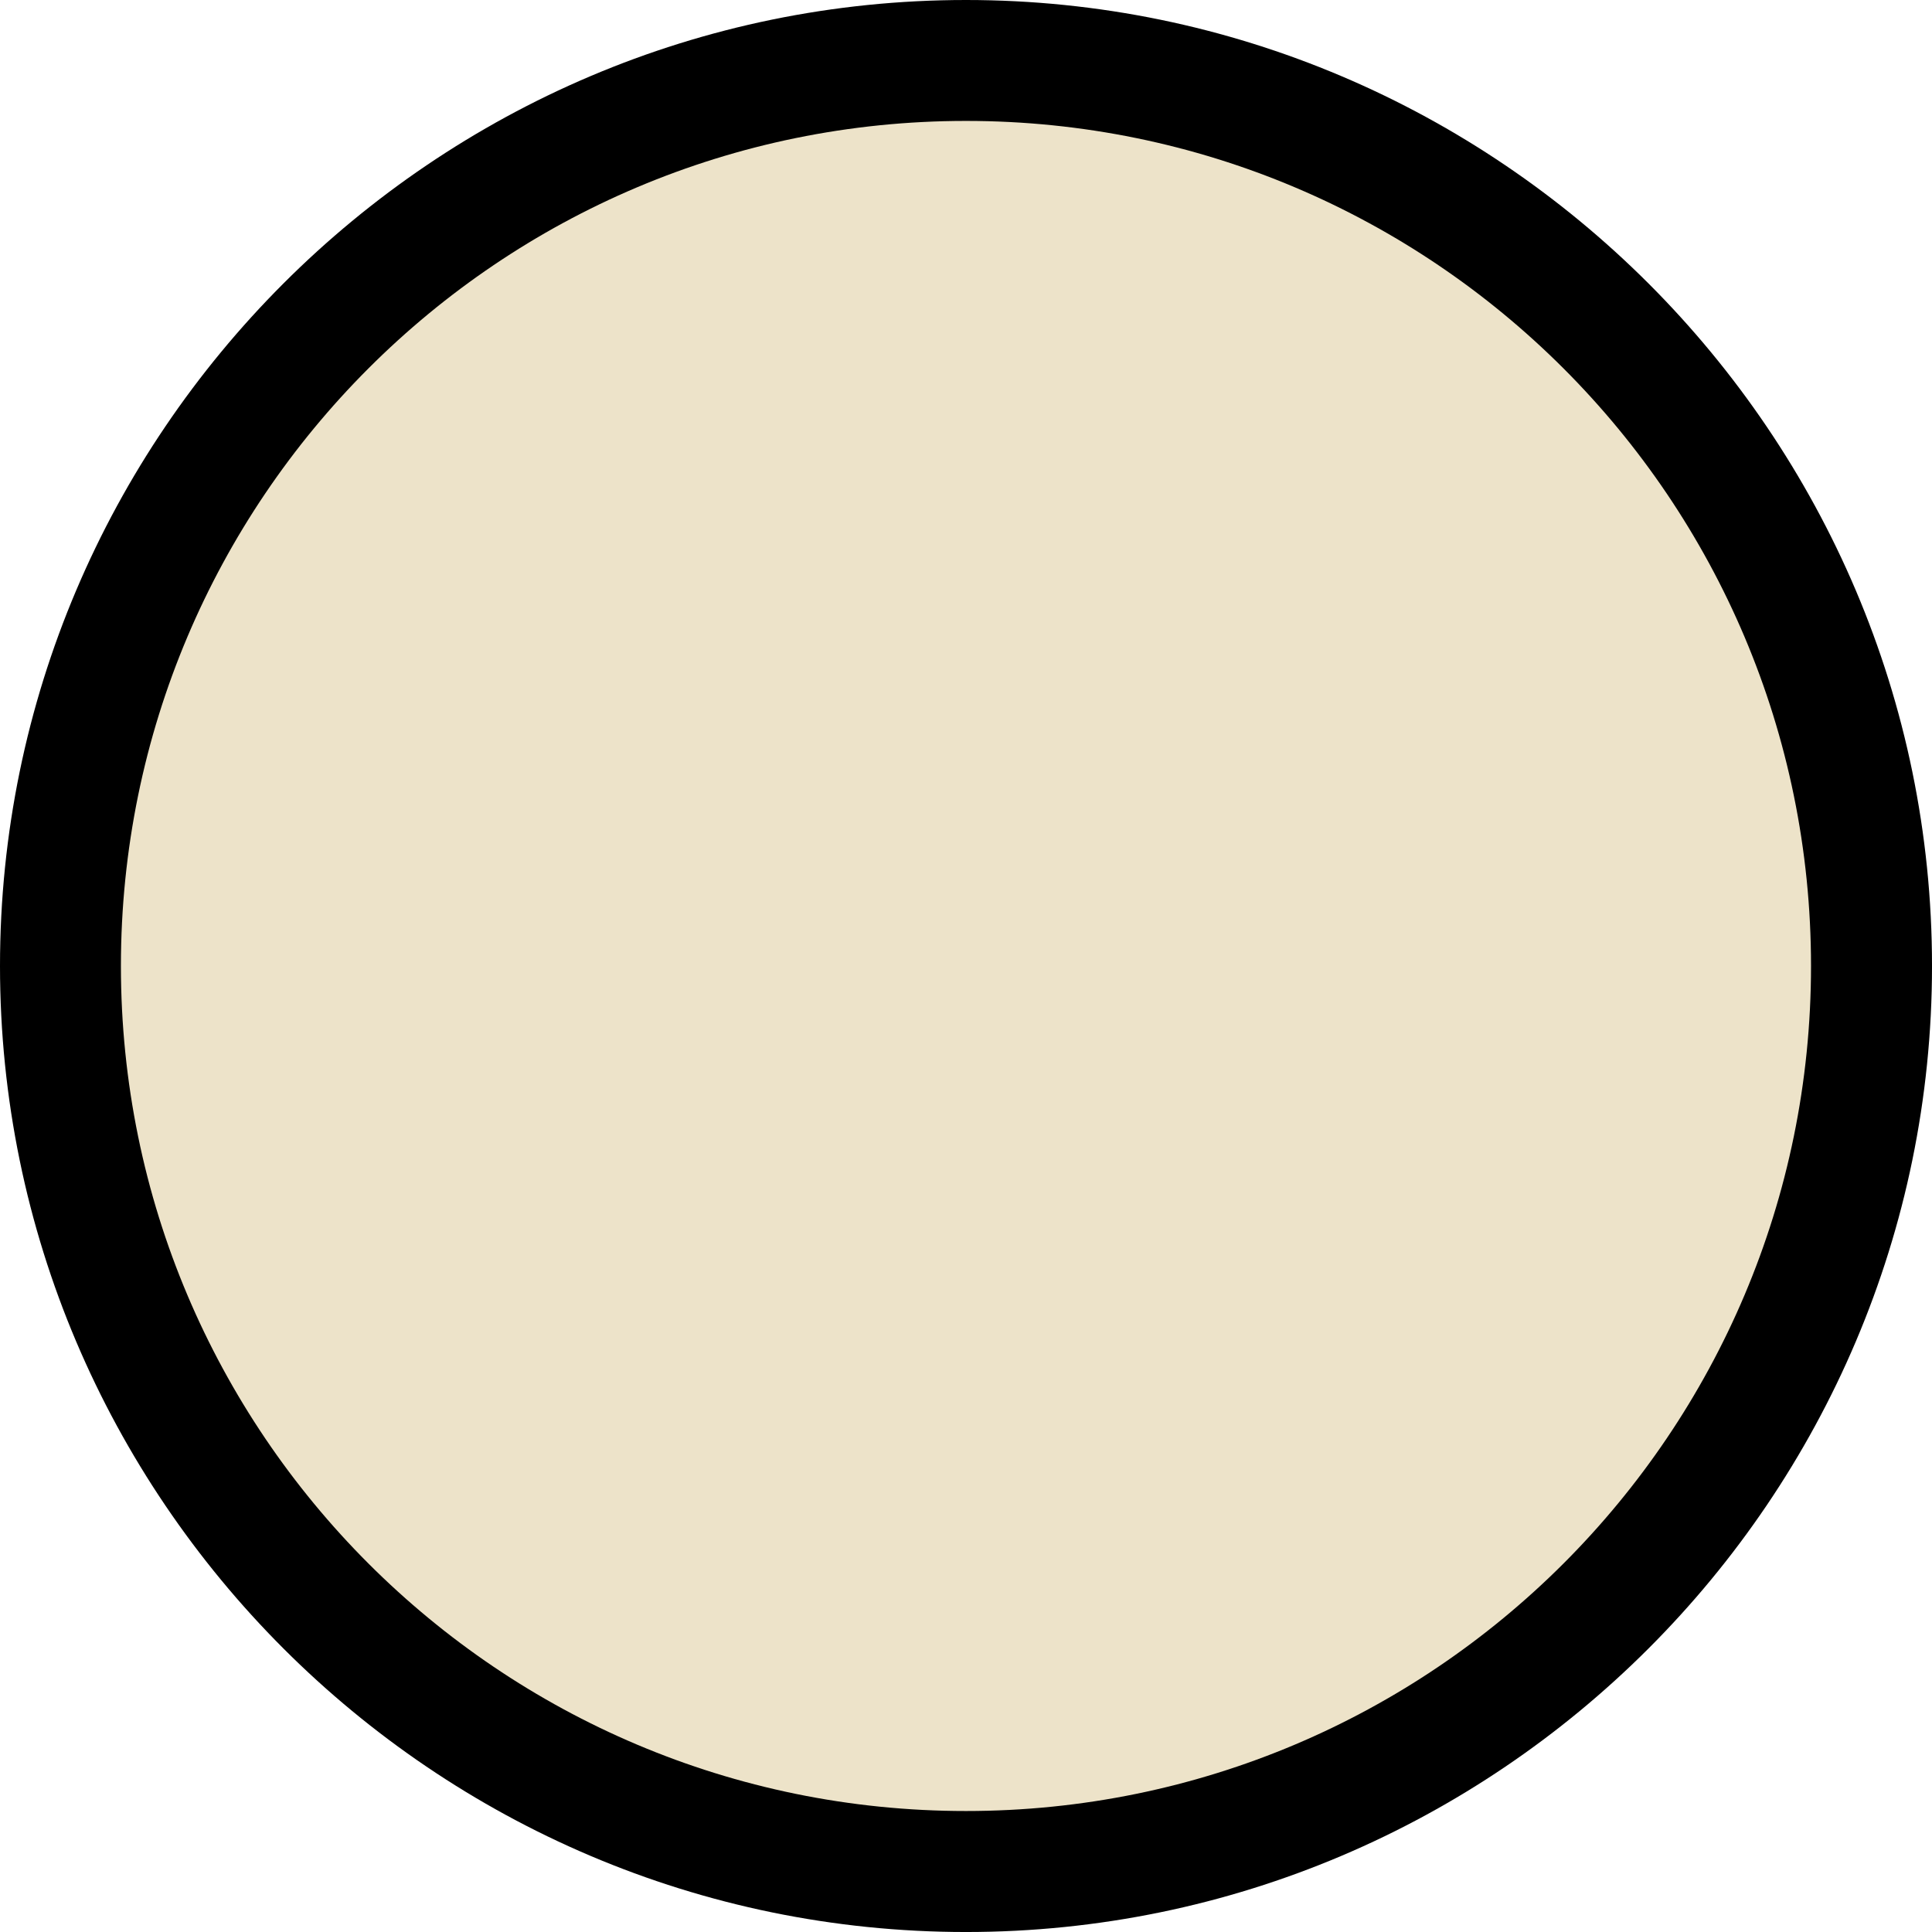
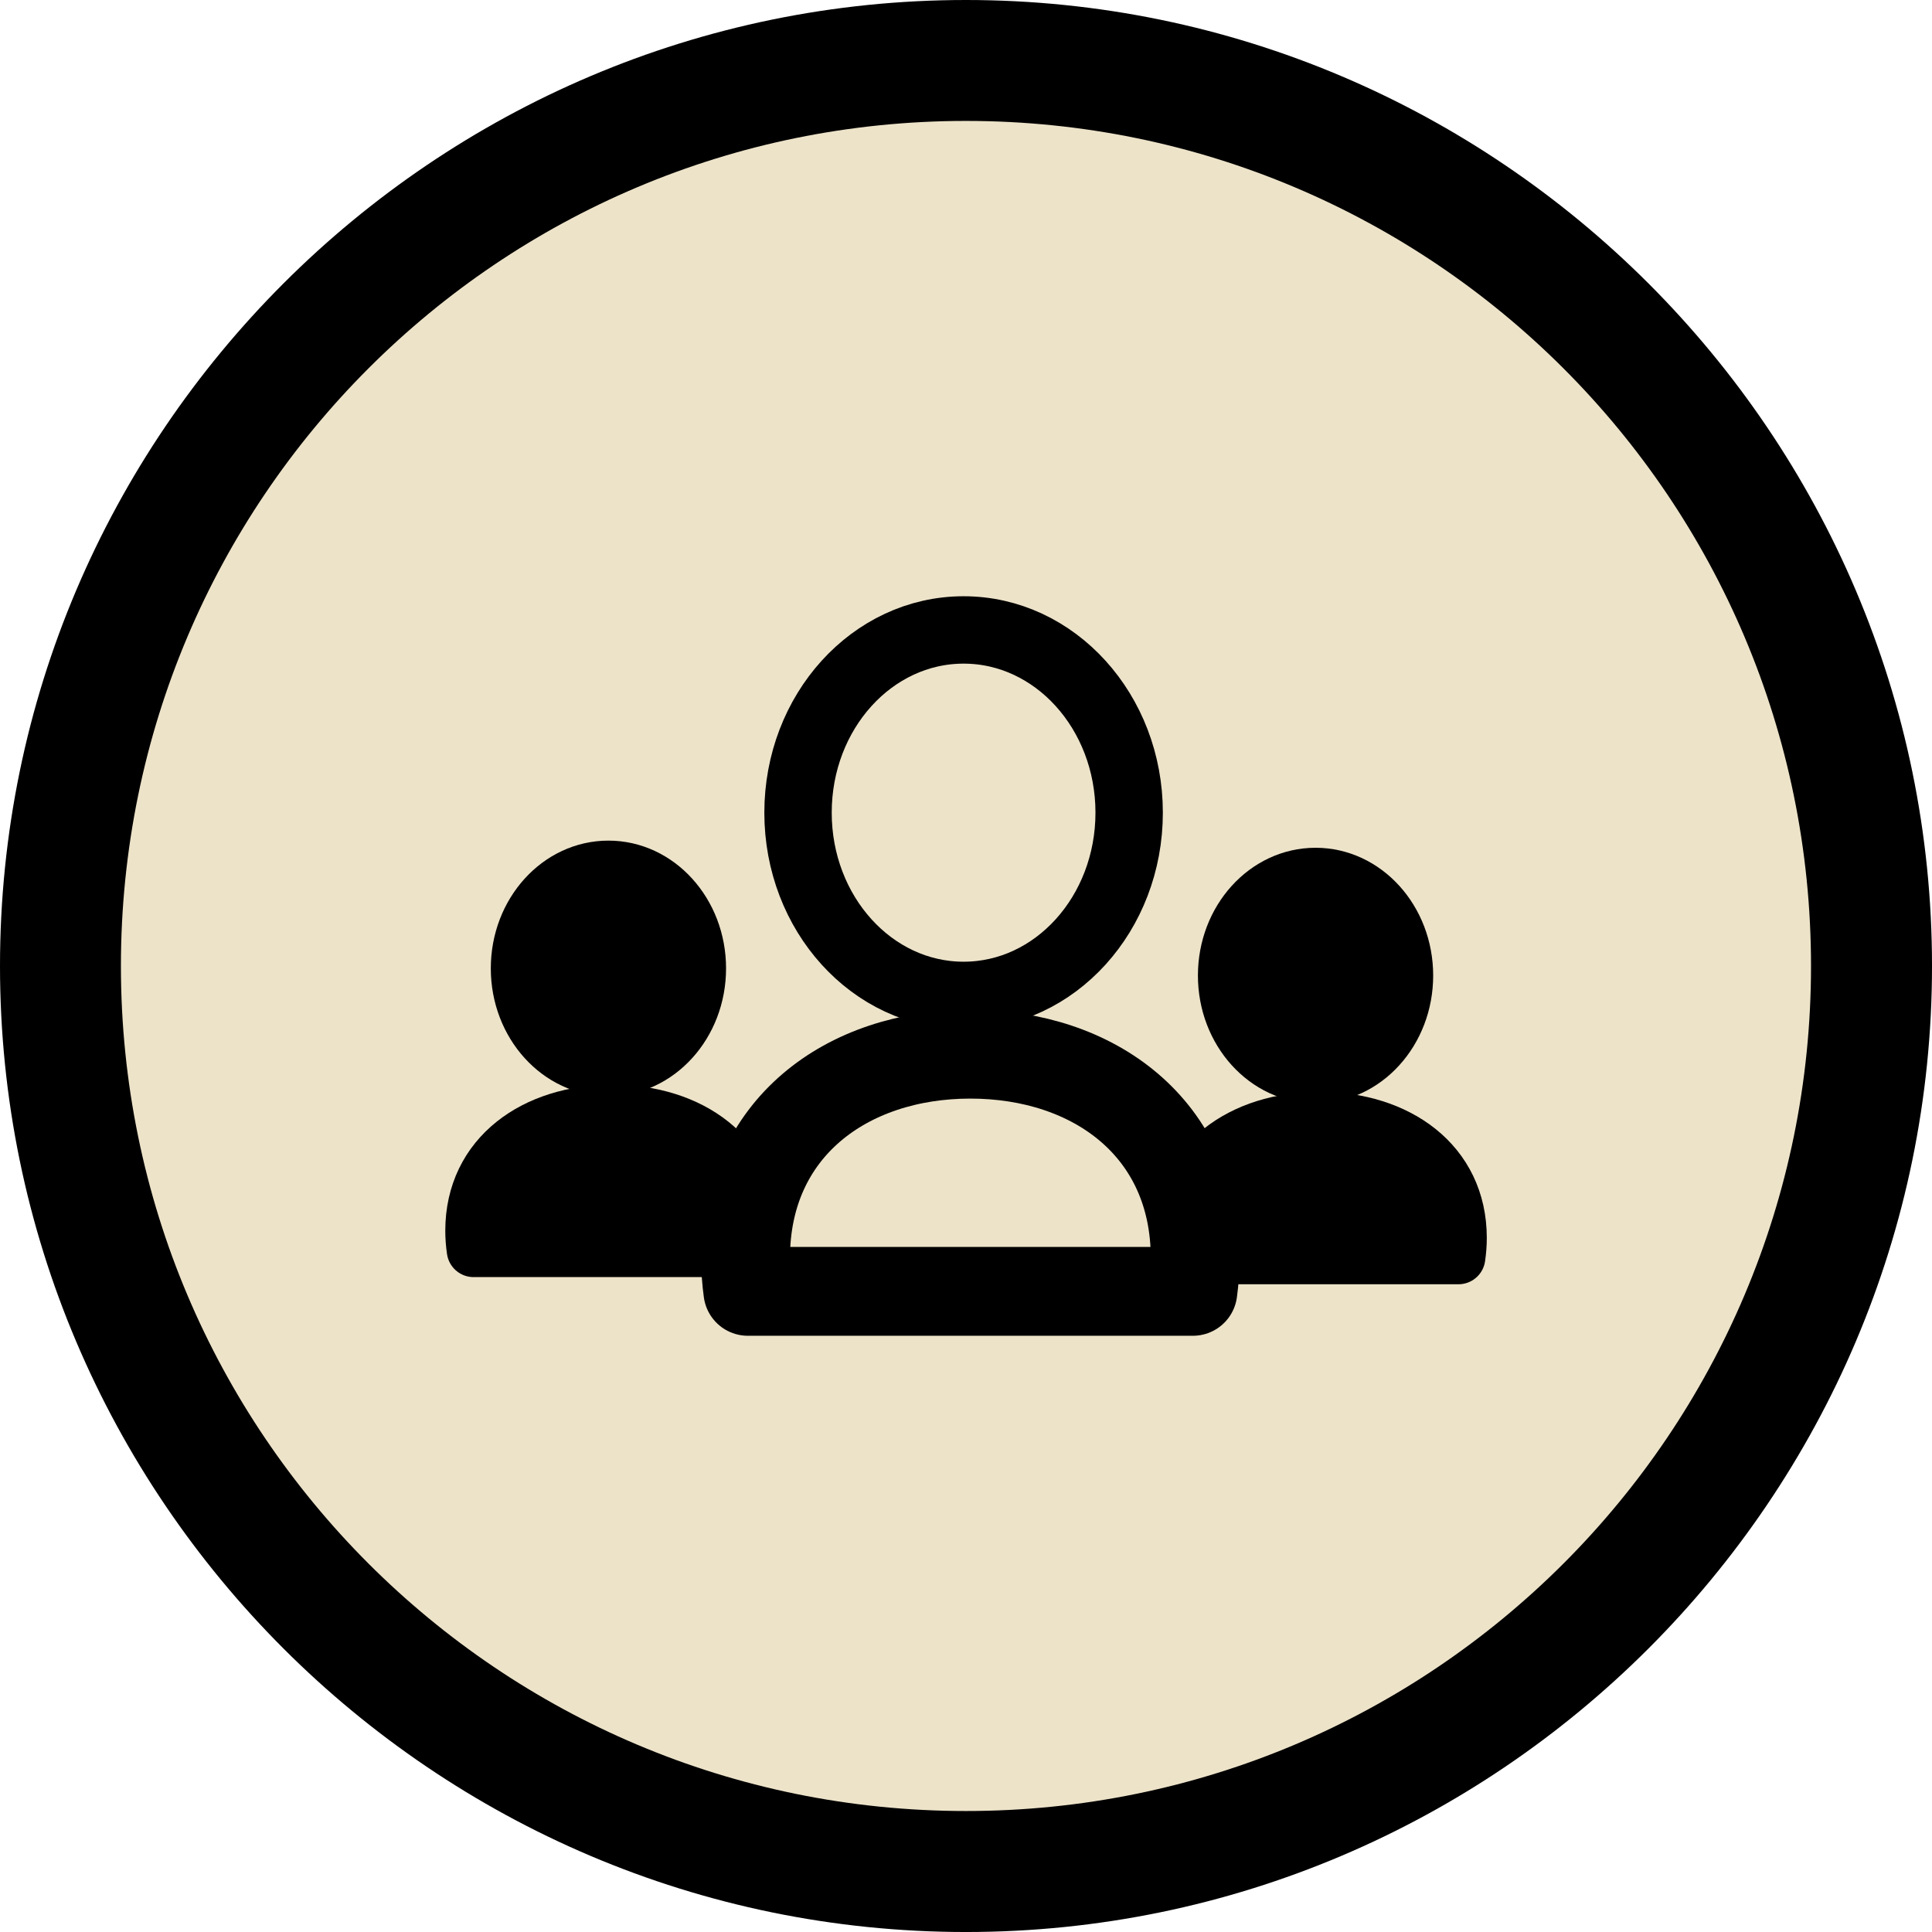
<svg xmlns="http://www.w3.org/2000/svg" width="256" height="256" viewBox="0 0 67.733 67.733" version="1.1" id="svg1" xml:space="preserve">
  <defs id="defs1" />
  <g id="g41" transform="scale(2.559937)" style="display:none;stroke-width:2.088">
    <path style="color:#000000;display:inline;fill:#000000;stroke-width:2.088;stroke-linecap:round;-inkscape-stroke:none;paint-order:stroke fill markers" d="M 13.229,0 C 5.942,0 0,5.942 0,13.229 c 0,7.287 5.942,13.23 13.229,13.23 7.287,0 13.23,-5.944 13.23,-13.23 C 26.459,5.942 20.515,0 13.229,0 Z m 0,3.312 c 5.496,0 9.916,4.42 9.916,9.916 0,5.496 -4.42,9.916 -9.916,9.916 -5.496,0 -9.916,-4.42 -9.916,-9.916 0,-5.496 4.42,-9.916 9.916,-9.916 z" id="path39" />
    <path style="color:#000000;display:inline;fill:#f6d32d;fill-opacity:1;stroke-width:2.088;stroke-linecap:round;-inkscape-stroke:none;paint-order:stroke fill markers" d="M 24.802,13.229 A 11.573,11.573 0 0 1 13.229,24.802 11.573,11.573 0 0 1 1.656,13.229 11.573,11.573 0 0 1 13.229,1.656 11.573,11.573 0 0 1 24.802,13.229 Z" id="path40" />
    <text xml:space="preserve" style="font-size:19.844px;line-height:1.25;font-family:'Linux Libertine';-inkscape-font-specification:'Linux Libertine';display:none;stroke-width:0.216" x="7.576" y="19.261" id="text41">
      <tspan id="tspan41" style="font-size:19.844px;stroke-width:0.216" x="0" y="0">1</tspan>
    </text>
    <text xml:space="preserve" style="font-size:19.844px;line-height:1.25;font-family:'Linux Libertine';-inkscape-font-specification:'Linux Libertine';display:none;stroke-width:0.216" x="8.162" y="19.213" id="text42">
      <tspan id="tspan42" style="font-size:19.844px;stroke-width:0.216" x="0" y="0">5</tspan>
    </text>
    <text xml:space="preserve" style="font-size:19.844px;line-height:1.25;font-family:'Linux Libertine';-inkscape-font-specification:'Linux Libertine';stroke-width:0.216" x="2.421" y="19.213" id="text43">
      <tspan id="tspan43" style="font-size:19.844px;stroke-width:0.216" x="2.421" y="19.213">10</tspan>
    </text>
  </g>
  <g id="g23" transform="scale(2.559937)" style="display:none;stroke-width:2.088">
    <path style="color:#000000;display:inline;fill:#000000;stroke-width:2.088;stroke-linecap:round;-inkscape-stroke:none;paint-order:stroke fill markers" d="M 13.229,0 C 5.942,0 0,5.942 0,13.229 c 0,7.287 5.942,13.23 13.229,13.23 7.287,0 13.23,-5.944 13.23,-13.23 C 26.459,5.942 20.515,0 13.229,0 Z m 0,3.312 c 5.496,0 9.916,4.42 9.916,9.916 0,5.496 -4.42,9.916 -9.916,9.916 -5.496,0 -9.916,-4.42 -9.916,-9.916 0,-5.496 4.42,-9.916 9.916,-9.916 z" id="path11" />
    <path style="color:#000000;display:inline;fill:#ede3c9;fill-opacity:1;stroke-width:2.088;stroke-linecap:round;-inkscape-stroke:none;paint-order:stroke fill markers" d="M 24.802,13.229 A 11.573,11.573 0 0 1 13.229,24.802 11.573,11.573 0 0 1 1.656,13.229 11.573,11.573 0 0 1 13.229,1.656 11.573,11.573 0 0 1 24.802,13.229 Z" id="path16" />
    <path d="M 20.018,20.248 H 19.341 c -0.254,-2.502 -1.791,-5.675 -3.967,-7.019 2.176,-1.344 3.712,-4.513 3.967,-7.019 h 0.677 c 0.388,0 0.701,-0.313 0.701,-0.701 0,-0.388 -0.313,-0.701 -0.701,-0.701 H 6.441 c -0.388,0 -0.701,0.313 -0.701,0.701 0,0.388 0.313,0.701 0.701,0.701 h 0.677 c 0.254,2.502 1.791,5.675 3.967,7.019 -2.176,1.344 -3.712,4.516 -3.967,7.019 H 6.441 c -0.388,0 -0.701,0.313 -0.701,0.701 0,0.388 0.313,0.701 0.701,0.701 H 20.014 c 0.388,0 0.701,-0.313 0.701,-0.701 0.003,-0.388 -0.313,-0.701 -0.698,-0.701 z M 8.534,6.211 h 9.39 c -0.33,2.629 -2.385,6.263 -4.695,6.263 -2.31,0 -4.365,-3.633 -4.695,-6.263 z m 4.695,7.775 c 2.31,0 4.365,3.633 4.695,6.263 H 8.534 c 0.33,-2.629 2.385,-6.263 4.695,-6.263 z" id="path23" style="display:inline;fill:#000000;stroke:none;stroke-width:2.088;stroke-dasharray:none" />
  </g>
  <g id="g3" transform="scale(2.559937)" style="display:none;stroke-width:2.088">
    <path style="color:#000000;display:inline;fill:#000000;stroke-width:2.088;stroke-linecap:round;-inkscape-stroke:none;paint-order:stroke fill markers" d="M 13.229,0 C 5.942,0 0,5.942 0,13.229 c 0,7.287 5.942,13.23 13.229,13.23 7.287,0 13.23,-5.944 13.23,-13.23 C 26.459,5.942 20.515,0 13.229,0 Z m 0,3.312 c 5.496,0 9.916,4.42 9.916,9.916 0,5.496 -4.42,9.916 -9.916,9.916 -5.496,0 -9.916,-4.42 -9.916,-9.916 0,-5.496 4.42,-9.916 9.916,-9.916 z" id="path1" />
    <path style="color:#000000;display:inline;fill:#d6dd49;fill-opacity:1;stroke-width:2.088;stroke-linecap:round;-inkscape-stroke:none;paint-order:stroke fill markers" d="M 24.802,13.229 A 11.573,11.573 0 0 1 13.229,24.802 11.573,11.573 0 0 1 1.656,13.229 11.573,11.573 0 0 1 13.229,1.656 11.573,11.573 0 0 1 24.802,13.229 Z" id="path2" />
    <path style="color:#000000;fill:#000000;stroke-width:4.854;stroke-linejoin:round;stroke-dasharray:1.963;stroke-dashoffset:8.011;-inkscape-stroke:none" d="m 7.273,10.741 -0.357,0.006 c -0.009,-2.61e-4 -0.018,-2.61e-4 -0.027,0 l -0.065,0.006 0.065,0.931 h 0.054 l 0.33,-0.006 0.33,0.011 0.33,0.027 0.33,0.049 0.325,0.065 0.319,0.087 0.114,0.038 0.287,-0.893 -0.124,-0.038 c -0.007,-0.004 -0.014,-0.007 -0.022,-0.011 l -0.352,-0.087 c -0.007,-0.004 -0.014,-0.007 -0.022,-0.011 l -0.352,-0.07 c -0.009,-0.002 -0.018,-0.004 -0.027,-0.006 l -0.352,-0.049 c -0.009,-0.002 -0.018,-0.004 -0.027,-0.006 l -0.357,-0.033 c -0.007,-1.66e-4 -0.014,-1.66e-4 -0.022,0 l -0.357,-0.011 c -0.007,-1.67e-4 -0.014,-1.67e-4 -0.022,0 z m -2.104,0.356 -0.062,0.023 c -0.008,0.004 -0.015,0.007 -0.023,0.011 l -0.335,0.148 c -0.008,0.004 -0.015,0.007 -0.023,0.011 L 4.397,11.454 c -0.008,0.005 -0.015,0.011 -0.023,0.017 l -0.318,0.182 c -0.006,0.004 -0.011,0.007 -0.017,0.011 L 3.733,11.863 c -0.008,0.004 -0.015,0.007 -0.023,0.011 l -0.295,0.216 c -0.008,0.005 -0.015,0.011 -0.023,0.017 l -0.278,0.227 0.619,0.76 0.267,-0.216 0.272,-0.199 0.284,-0.182 0.295,-0.17 0.306,-0.159 0.312,-0.136 0.057,-0.023 z m 5.724,0.888 -0.557,0.689 0.082,0.061 0.25,0.23 0.24,0.25 0.23,0.276 0.214,0.296 0.209,0.317 0.077,0.133 0.766,-0.439 -0.082,-0.143 c -0.005,-0.009 -0.01,-0.017 -0.015,-0.026 l -0.22,-0.337 c -0.005,-0.007 -0.01,-0.014 -0.015,-0.02 l -0.235,-0.317 c -0.005,-0.009 -0.01,-0.017 -0.015,-0.026 l -0.25,-0.291 c -0.005,-0.007 -0.01,-0.014 -0.015,-0.02 l -0.26,-0.271 c -0.007,-0.007 -0.013,-0.014 -0.02,-0.02 L 11.005,12.076 c -0.007,-0.007 -0.013,-0.014 -0.02,-0.02 z m -5.901,1.436 -0.556,0.798 0.135,0.09 c 0.006,0.004 0.011,0.007 0.017,0.011 l 0.298,0.191 c 0.006,0.004 0.011,0.007 0.017,0.011 l 0.309,0.174 c 0.006,0.004 0.011,0.007 0.017,0.011 l 0.32,0.169 c 0.006,0.002 0.011,0.004 0.017,0.006 l 0.332,0.157 c 0.007,0.002 0.015,0.004 0.022,0.006 l 0.343,0.146 c 0.006,0.002 0.011,0.004 0.017,0.005 l 0.354,0.135 c 0.006,0.002 0.011,0.004 0.017,0.006 l 0.084,0.028 L 7.033,14.438 6.96,14.416 6.628,14.292 6.302,14.157 5.987,14.005 5.684,13.848 5.397,13.685 5.116,13.505 Z m 5.593,1.002 -0.265,0.077 -0.348,0.083 -0.354,0.066 -0.359,0.039 -0.359,0.022 -0.354,0.006 -0.16,-0.006 -0.039,0.956 0.171,0.006 c 0.007,1.7e-4 0.015,1.7e-4 0.022,0 l 0.381,-0.006 c 0.009,2.68e-4 0.018,2.68e-4 0.028,0 L 9.331,15.644 c 0.009,-0.002 0.019,-0.004 0.028,-0.006 l 0.381,-0.044 c 0.009,-0.002 0.019,-0.004 0.028,-0.006 L 10.149,15.522 c 0.009,-0.002 0.019,-0.004 0.028,-0.006 l 0.376,-0.088 c 0.009,-0.002 0.019,-0.004 0.028,-0.006 l 0.282,-0.083 z" id="path4" />
    <path style="color:#000000;fill:#000000;stroke-width:4.854;stroke-linejoin:round;stroke-dasharray:1.963;stroke-dashoffset:7.932;-inkscape-stroke:none" d="m 19.731,10.596 -0.359,0.013 c -0.009,-1.97e-4 -0.017,-1.97e-4 -0.026,0 l -0.416,0.038 c -0.009,0.002 -0.017,0.004 -0.026,0.007 l -0.416,0.058 c -0.011,0.002 -0.021,0.004 -0.032,0.007 l -0.416,0.083 c -0.011,0.002 -0.021,0.004 -0.032,0.007 l -0.416,0.109 c -0.009,0.002 -0.017,0.004 -0.026,0.007 l -0.416,0.128 c -0.011,0.004 -0.022,0.008 -0.032,0.013 l -0.269,0.102 0.391,1.037 0.256,-0.096 0.384,-0.122 0.391,-0.102 0.391,-0.077 0.384,-0.058 0.384,-0.032 0.339,-0.013 z m 1.504,0.404 -0.319,0.896 0.033,0.011 0.275,0.115 0.269,0.132 0.253,0.143 0.242,0.154 0.236,0.17 0.214,0.181 0.214,0.209 0.659,-0.692 -0.231,-0.214 c -0.007,-0.007 -0.014,-0.015 -0.022,-0.022 L 22.817,11.884 c -0.007,-0.007 -0.014,-0.015 -0.022,-0.022 l -0.253,-0.187 c -0.009,-0.006 -0.018,-0.011 -0.028,-0.017 l -0.264,-0.17 c -0.009,-0.006 -0.018,-0.011 -0.028,-0.017 l -0.28,-0.159 c -0.007,-0.004 -0.015,-0.007 -0.022,-0.011 l -0.291,-0.143 c -0.009,-0.004 -0.018,-0.007 -0.028,-0.011 l -0.302,-0.126 c -0.007,-0.002 -0.015,-0.004 -0.022,-0.006 z m -5.685,1.133 -0.131,0.105 c -0.005,0.005 -0.011,0.01 -0.016,0.016 l -0.303,0.272 c -0.007,0.005 -0.014,0.01 -0.021,0.016 l -0.293,0.298 c -0.005,0.007 -0.011,0.014 -0.016,0.021 l -0.287,0.319 c -0.005,0.005 -0.011,0.01 -0.016,0.016 L 14.19,13.539 c -0.005,0.005 -0.011,0.01 -0.016,0.016 l -0.23,0.324 0.727,0.533 0.23,-0.314 0.261,-0.324 0.272,-0.303 0.277,-0.282 0.287,-0.256 0.12,-0.099 z m 6.007,1.323 -0.249,0.183 -0.266,0.177 -0.288,0.166 -0.293,0.149 -0.304,0.144 -0.321,0.127 -0.266,0.094 0.321,0.907 0.277,-0.1 c 0.007,-0.003 0.015,-0.007 0.022,-0.011 l 0.338,-0.133 c 0.006,-0.004 0.011,-0.007 0.017,-0.011 l 0.332,-0.149 c 0.006,-0.004 0.011,-0.007 0.017,-0.011 l 0.315,-0.166 c 0.007,-0.003 0.015,-0.007 0.022,-0.011 L 21.534,14.634 c 0.008,-0.005 0.015,-0.011 0.022,-0.017 l 0.288,-0.188 c 0.008,-0.005 0.015,-0.011 0.022,-0.017 l 0.255,-0.188 z m -5.538,0.998 -0.299,0.912 0.1,0.028 c 0.007,0.004 0.015,0.008 0.022,0.011 l 0.382,0.1 c 0.009,0.002 0.018,0.004 0.028,0.006 l 0.382,0.077 c 0.009,0.002 0.018,0.004 0.028,0.006 l 0.387,0.055 c 0.007,0.002 0.015,0.004 0.022,0.006 l 0.387,0.033 c 0.009,0.002 0.018,0.004 0.028,0.006 l 0.387,0.017 c 0.007,1.71e-4 0.015,1.71e-4 0.022,0 l 0.337,-0.006 -0.006,-0.957 -0.326,0.006 -0.365,-0.017 -0.359,-0.033 -0.359,-0.055 -0.359,-0.072 -0.354,-0.094 z" id="path4-6" />
  </g>
  <g id="g39" transform="scale(2.559937)" style="display:none;stroke-width:2.088">
    <path style="color:#000000;display:inline;fill:#000000;stroke-width:2.088;stroke-linecap:round;-inkscape-stroke:none;paint-order:stroke fill markers" d="M 13.229,0 C 5.942,0 0,5.942 0,13.229 c 0,7.287 5.942,13.23 13.229,13.23 7.287,0 13.23,-5.944 13.23,-13.23 C 26.459,5.942 20.515,0 13.229,0 Z m 0,3.312 c 5.496,0 9.916,4.42 9.916,9.916 0,5.496 -4.42,9.916 -9.916,9.916 -5.496,0 -9.916,-4.42 -9.916,-9.916 0,-5.496 4.42,-9.916 9.916,-9.916 z" id="path34" />
    <path style="color:#000000;display:inline;fill:#ed333b;fill-opacity:1;stroke-width:2.088;stroke-linecap:round;-inkscape-stroke:none;paint-order:stroke fill markers" d="M 24.802,13.229 A 11.573,11.573 0 0 1 13.229,24.802 11.573,11.573 0 0 1 1.656,13.229 11.573,11.573 0 0 1 13.229,1.656 11.573,11.573 0 0 1 24.802,13.229 Z" id="path35" />
    <g id="g38" transform="matrix(0.770961,0,0,0.770961,39.07301,-2.222675)" style="display:inline">
      <ellipse style="fill:none;fill-opacity:1;stroke:#000000;stroke-width:1.197;stroke-linecap:round;stroke-linejoin:round;stroke-dasharray:none;stroke-dashoffset:33.02;paint-order:stroke fill markers" id="ellipse35" cx="-33.564" cy="17.319" rx="2.941" ry="3.246" />
      <path id="path36" style="fill:none;fill-opacity:1;stroke:#000000;stroke-width:1.578;stroke-linecap:round;stroke-linejoin:round;stroke-dasharray:none;stroke-dashoffset:33.02;paint-order:stroke fill markers" d="m -33.443,21.609 c -2.206,-2.2e-4 -3.994,1.327 -3.994,3.619 1.39e-4,0.199 0.014,0.397 0.041,0.594 h 7.905 c 0.027,-0.197 0.041,-0.395 0.041,-0.594 -6.3e-5,-2.293 -1.788,-3.619 -3.994,-3.619 z" />
      <ellipse style="fill:#000000;fill-opacity:1;stroke:#000000;stroke-width:0.707;stroke-linecap:round;stroke-linejoin:round;stroke-dasharray:none;stroke-dashoffset:33.02;paint-order:stroke fill markers" id="ellipse36" cx="-27.312" cy="20.212" rx="1.736" ry="1.916" />
      <path id="path37" style="fill:#000000;fill-opacity:1;stroke:#000000;stroke-width:0.954;stroke-linecap:round;stroke-linejoin:round;stroke-dasharray:none;stroke-dashoffset:33.02;paint-order:stroke fill markers" d="m -27.241,22.755 c -1.377,-1.29e-4 -2.493,0.776 -2.493,2.117 8.6e-5,0.116 0.009,0.232 0.026,0.347 h 4.935 c 0.017,-0.115 0.026,-0.231 0.026,-0.347 -4e-5,-1.341 -1.116,-2.117 -2.493,-2.117 z" />
      <ellipse style="fill:#000000;fill-opacity:1;stroke:#000000;stroke-width:0.707;stroke-linecap:round;stroke-linejoin:round;stroke-dasharray:none;stroke-dashoffset:33.02;paint-order:stroke fill markers" id="ellipse37" cx="-39.873" cy="20.085" rx="1.736" ry="1.916" />
      <path id="path38" style="fill:#000000;fill-opacity:1;stroke:#000000;stroke-width:0.954;stroke-linecap:round;stroke-linejoin:round;stroke-dasharray:none;stroke-dashoffset:33.02;paint-order:stroke fill markers" d="m -39.801,22.628 c -1.377,-1.29e-4 -2.493,0.776 -2.493,2.117 8.6e-5,0.116 0.009,0.232 0.026,0.347 h 4.935 c 0.017,-0.115 0.026,-0.231 0.026,-0.347 -4e-5,-1.341 -1.116,-2.117 -2.493,-2.117 z" />
    </g>
  </g>
  <g id="g34" transform="scale(2.559937)" style="display:none;stroke-width:2.088">
    <path style="color:#000000;display:inline;fill:#000000;stroke-width:2.088;stroke-linecap:round;-inkscape-stroke:none;paint-order:stroke fill markers" d="M 13.229,0 C 5.942,0 0,5.942 0,13.229 c 0,7.287 5.942,13.23 13.229,13.23 7.287,0 13.23,-5.944 13.23,-13.23 C 26.459,5.942 20.515,0 13.229,0 Z m 0,3.312 c 5.496,0 9.916,4.42 9.916,9.916 0,5.496 -4.42,9.916 -9.916,9.916 -5.496,0 -9.916,-4.42 -9.916,-9.916 0,-5.496 4.42,-9.916 9.916,-9.916 z" id="path29" />
    <path style="color:#000000;display:inline;fill:#57e389;fill-opacity:1;stroke-width:2.088;stroke-linecap:round;-inkscape-stroke:none;paint-order:stroke fill markers" d="M 24.802,13.229 A 11.573,11.573 0 0 1 13.229,24.802 11.573,11.573 0 0 1 1.656,13.229 11.573,11.573 0 0 1 13.229,1.656 11.573,11.573 0 0 1 24.802,13.229 Z" id="path30" />
    <g id="g33" transform="matrix(0.770961,0,0,0.770961,39.07301,-2.222675)" style="display:inline">
      <ellipse style="fill:none;fill-opacity:1;stroke:#000000;stroke-width:1.197;stroke-linecap:round;stroke-linejoin:round;stroke-dasharray:none;stroke-dashoffset:33.02;paint-order:stroke fill markers" id="ellipse30" cx="-33.564" cy="17.319" rx="2.941" ry="3.246" />
      <path id="path31" style="fill:none;fill-opacity:1;stroke:#000000;stroke-width:1.578;stroke-linecap:round;stroke-linejoin:round;stroke-dasharray:none;stroke-dashoffset:33.02;paint-order:stroke fill markers" d="m -33.443,21.609 c -2.206,-2.2e-4 -3.994,1.327 -3.994,3.619 1.39e-4,0.199 0.014,0.397 0.041,0.594 h 7.905 c 0.027,-0.197 0.041,-0.395 0.041,-0.594 -6.3e-5,-2.293 -1.788,-3.619 -3.994,-3.619 z" />
      <ellipse style="fill:#000000;fill-opacity:1;stroke:#000000;stroke-width:0.707;stroke-linecap:round;stroke-linejoin:round;stroke-dasharray:none;stroke-dashoffset:33.02;paint-order:stroke fill markers" id="ellipse31" cx="-27.312" cy="20.212" rx="1.736" ry="1.916" />
      <path id="path32" style="fill:#000000;fill-opacity:1;stroke:#000000;stroke-width:0.954;stroke-linecap:round;stroke-linejoin:round;stroke-dasharray:none;stroke-dashoffset:33.02;paint-order:stroke fill markers" d="m -27.241,22.755 c -1.377,-1.29e-4 -2.493,0.776 -2.493,2.117 8.6e-5,0.116 0.009,0.232 0.026,0.347 h 4.935 c 0.017,-0.115 0.026,-0.231 0.026,-0.347 -4e-5,-1.341 -1.116,-2.117 -2.493,-2.117 z" />
      <ellipse style="fill:#000000;fill-opacity:1;stroke:#000000;stroke-width:0.707;stroke-linecap:round;stroke-linejoin:round;stroke-dasharray:none;stroke-dashoffset:33.02;paint-order:stroke fill markers" id="ellipse32" cx="-39.873" cy="20.085" rx="1.736" ry="1.916" />
      <path id="path33" style="fill:#000000;fill-opacity:1;stroke:#000000;stroke-width:0.954;stroke-linecap:round;stroke-linejoin:round;stroke-dasharray:none;stroke-dashoffset:33.02;paint-order:stroke fill markers" d="m -39.801,22.628 c -1.377,-1.29e-4 -2.493,0.776 -2.493,2.117 8.6e-5,0.116 0.009,0.232 0.026,0.347 h 4.935 c 0.017,-0.115 0.026,-0.231 0.026,-0.347 -4e-5,-1.341 -1.116,-2.117 -2.493,-2.117 z" />
    </g>
  </g>
  <g id="g29" transform="scale(2.559937)" style="display:none;stroke-width:2.088">
    <path style="color:#000000;display:inline;fill:#000000;stroke-width:2.088;stroke-linecap:round;-inkscape-stroke:none;paint-order:stroke fill markers" d="M 13.229,0 C 5.942,0 0,5.942 0,13.229 c 0,7.287 5.942,13.23 13.229,13.23 7.287,0 13.23,-5.944 13.23,-13.23 C 26.459,5.942 20.515,0 13.229,0 Z m 0,3.312 c 5.496,0 9.916,4.42 9.916,9.916 0,5.496 -4.42,9.916 -9.916,9.916 -5.496,0 -9.916,-4.42 -9.916,-9.916 0,-5.496 4.42,-9.916 9.916,-9.916 z" id="path24" />
    <path style="color:#000000;display:inline;fill:#62a0ea;fill-opacity:1;stroke-width:2.088;stroke-linecap:round;-inkscape-stroke:none;paint-order:stroke fill markers" d="M 24.802,13.229 A 11.573,11.573 0 0 1 13.229,24.802 11.573,11.573 0 0 1 1.656,13.229 11.573,11.573 0 0 1 13.229,1.656 11.573,11.573 0 0 1 24.802,13.229 Z" id="path25" />
    <g id="g28" transform="matrix(0.770961,0,0,0.770961,39.07301,-2.222675)" style="display:inline">
      <ellipse style="fill:none;fill-opacity:1;stroke:#000000;stroke-width:1.197;stroke-linecap:round;stroke-linejoin:round;stroke-dasharray:none;stroke-dashoffset:33.02;paint-order:stroke fill markers" id="ellipse25" cx="-33.564" cy="17.319" rx="2.941" ry="3.246" />
      <path id="path26" style="fill:none;fill-opacity:1;stroke:#000000;stroke-width:1.578;stroke-linecap:round;stroke-linejoin:round;stroke-dasharray:none;stroke-dashoffset:33.02;paint-order:stroke fill markers" d="m -33.443,21.609 c -2.206,-2.2e-4 -3.994,1.327 -3.994,3.619 1.39e-4,0.199 0.014,0.397 0.041,0.594 h 7.905 c 0.027,-0.197 0.041,-0.395 0.041,-0.594 -6.3e-5,-2.293 -1.788,-3.619 -3.994,-3.619 z" />
      <ellipse style="fill:#000000;fill-opacity:1;stroke:#000000;stroke-width:0.707;stroke-linecap:round;stroke-linejoin:round;stroke-dasharray:none;stroke-dashoffset:33.02;paint-order:stroke fill markers" id="ellipse26" cx="-27.312" cy="20.212" rx="1.736" ry="1.916" />
      <path id="path27" style="fill:#000000;fill-opacity:1;stroke:#000000;stroke-width:0.954;stroke-linecap:round;stroke-linejoin:round;stroke-dasharray:none;stroke-dashoffset:33.02;paint-order:stroke fill markers" d="m -27.241,22.755 c -1.377,-1.29e-4 -2.493,0.776 -2.493,2.117 8.6e-5,0.116 0.009,0.232 0.026,0.347 h 4.935 c 0.017,-0.115 0.026,-0.231 0.026,-0.347 -4e-5,-1.341 -1.116,-2.117 -2.493,-2.117 z" />
      <ellipse style="fill:#000000;fill-opacity:1;stroke:#000000;stroke-width:0.707;stroke-linecap:round;stroke-linejoin:round;stroke-dasharray:none;stroke-dashoffset:33.02;paint-order:stroke fill markers" id="ellipse27" cx="-39.873" cy="20.085" rx="1.736" ry="1.916" />
      <path id="path28" style="fill:#000000;fill-opacity:1;stroke:#000000;stroke-width:0.954;stroke-linecap:round;stroke-linejoin:round;stroke-dasharray:none;stroke-dashoffset:33.02;paint-order:stroke fill markers" d="m -39.801,22.628 c -1.377,-1.29e-4 -2.493,0.776 -2.493,2.117 8.6e-5,0.116 0.009,0.232 0.026,0.347 h 4.935 c 0.017,-0.115 0.026,-0.231 0.026,-0.347 -4e-5,-1.341 -1.116,-2.117 -2.493,-2.117 z" />
    </g>
  </g>
-   <g id="g9" transform="scale(2.559937)" style="display:none;stroke-width:2.088">
+   <g id="g9" transform="scale(2.559937)" style="display:inline;stroke-width:2.088">
    <path style="color:#000000;display:inline;fill:#000000;stroke-width:2.088;stroke-linecap:round;-inkscape-stroke:none;paint-order:stroke fill markers" d="M 13.229,0 C 5.942,0 0,5.942 0,13.229 c 0,7.287 5.942,13.23 13.229,13.23 7.287,0 13.23,-5.944 13.23,-13.23 C 26.459,5.942 20.515,0 13.229,0 Z m 0,3.312 c 5.496,0 9.916,4.42 9.916,9.916 0,5.496 -4.42,9.916 -9.916,9.916 -5.496,0 -9.916,-4.42 -9.916,-9.916 0,-5.496 4.42,-9.916 9.916,-9.916 z" id="path5" />
    <path style="color:#000000;display:inline;fill:#ede3c9;fill-opacity:1;stroke-width:2.088;stroke-linecap:round;-inkscape-stroke:none;paint-order:stroke fill markers" d="M 24.802,13.229 A 11.573,11.573 0 0 1 13.229,24.802 11.573,11.573 0 0 1 1.656,13.229 11.573,11.573 0 0 1 13.229,1.656 11.573,11.573 0 0 1 24.802,13.229 Z" id="path6" />
    <g id="g10" transform="matrix(0.770961,0,0,0.770961,39.07301,-2.222675)" style="display:inline">
      <ellipse style="fill:none;fill-opacity:1;stroke:#000000;stroke-width:1.197;stroke-linecap:round;stroke-linejoin:round;stroke-dasharray:none;stroke-dashoffset:33.02;paint-order:stroke fill markers" id="path9" cx="-33.564" cy="17.319" rx="2.941" ry="3.246" />
      <path id="path9-6" style="fill:none;fill-opacity:1;stroke:#000000;stroke-width:1.578;stroke-linecap:round;stroke-linejoin:round;stroke-dasharray:none;stroke-dashoffset:33.02;paint-order:stroke fill markers" d="m -33.443,21.609 c -2.206,-2.2e-4 -3.994,1.327 -3.994,3.619 1.39e-4,0.199 0.014,0.397 0.041,0.594 h 7.905 c 0.027,-0.197 0.041,-0.395 0.041,-0.594 -6.3e-5,-2.293 -1.788,-3.619 -3.994,-3.619 z" />
      <ellipse style="fill:#000000;fill-opacity:1;stroke:#000000;stroke-width:0.707;stroke-linecap:round;stroke-linejoin:round;stroke-dasharray:none;stroke-dashoffset:33.02;paint-order:stroke fill markers" id="path9-2" cx="-27.312" cy="20.212" rx="1.736" ry="1.916" />
      <path id="path9-6-2" style="fill:#000000;fill-opacity:1;stroke:#000000;stroke-width:0.954;stroke-linecap:round;stroke-linejoin:round;stroke-dasharray:none;stroke-dashoffset:33.02;paint-order:stroke fill markers" d="m -27.241,22.755 c -1.377,-1.29e-4 -2.493,0.776 -2.493,2.117 8.6e-5,0.116 0.009,0.232 0.026,0.347 h 4.935 c 0.017,-0.115 0.026,-0.231 0.026,-0.347 -4e-5,-1.341 -1.116,-2.117 -2.493,-2.117 z" />
      <ellipse style="fill:#000000;fill-opacity:1;stroke:#000000;stroke-width:0.707;stroke-linecap:round;stroke-linejoin:round;stroke-dasharray:none;stroke-dashoffset:33.02;paint-order:stroke fill markers" id="path9-2-9" cx="-39.873" cy="20.085" rx="1.736" ry="1.916" />
      <path id="path9-6-2-2" style="fill:#000000;fill-opacity:1;stroke:#000000;stroke-width:0.954;stroke-linecap:round;stroke-linejoin:round;stroke-dasharray:none;stroke-dashoffset:33.02;paint-order:stroke fill markers" d="m -39.801,22.628 c -1.377,-1.29e-4 -2.493,0.776 -2.493,2.117 8.6e-5,0.116 0.009,0.232 0.026,0.347 h 4.935 c 0.017,-0.115 0.026,-0.231 0.026,-0.347 -4e-5,-1.341 -1.116,-2.117 -2.493,-2.117 z" />
    </g>
  </g>
  <g id="g12" transform="scale(2.559937)" style="display:none;stroke-width:2.088">
    <path style="color:#000000;display:inline;fill:#000000;stroke-width:2.088;stroke-linecap:round;-inkscape-stroke:none;paint-order:stroke fill markers" d="M 13.229,0 C 5.942,0 0,5.942 0,13.229 c 0,7.287 5.942,13.23 13.229,13.23 7.287,0 13.23,-5.944 13.23,-13.23 C 26.459,5.942 20.515,0 13.229,0 Z m 0,3.312 c 5.496,0 9.916,4.42 9.916,9.916 0,5.496 -4.42,9.916 -9.916,9.916 -5.496,0 -9.916,-4.42 -9.916,-9.916 0,-5.496 4.42,-9.916 9.916,-9.916 z" id="path3" />
    <path style="color:#000000;display:inline;fill:#ff614f;fill-opacity:1;stroke-width:2.088;stroke-linecap:round;-inkscape-stroke:none;paint-order:stroke fill markers" d="M 24.802,13.229 A 11.573,11.573 0 0 1 13.229,24.802 11.573,11.573 0 0 1 1.656,13.229 11.573,11.573 0 0 1 13.229,1.656 11.573,11.573 0 0 1 24.802,13.229 Z" id="path7" />
    <g id="g15" transform="matrix(1.86725,0,0,1.86725,28.49814,12.27837)">
      <path style="color:#000000;fill:#000000;-inkscape-stroke:none" d="m -8.324,-3.713 c -0.434,0.01 -0.99,0.133 -1.531,0.342 -0.541,0.208 -1.065,0.499 -1.406,0.885 -0.693,0.783 -0.88,2.174 -0.906,2.789 -0.016,0.369 0.126,0.898 0.262,1.379 0.136,0.481 0.275,0.891 0.275,0.891 l 0.002,0.01 0.006,0.01 c 0.223,0.496 0.4,1.009 0.816,1.252 0.161,0.094 0.28,0.147 0.35,0.186 0.069,0.039 0.081,0.048 0.109,0.098 -0.022,-0.039 0.009,0.044 0.021,0.131 0.012,0.087 0.014,0.182 0.08,0.303 0.049,0.09 0.147,0.146 0.223,0.162 0.076,0.016 0.139,0.01 0.199,0 0.12,-0.02 0.232,-0.061 0.336,-0.1 0.133,-0.049 0.232,-0.162 0.275,-0.266 0.043,-0.103 0.049,-0.195 0.055,-0.266 0.002,-0.027 0.003,-0.027 0.006,-0.047 0.026,0.023 0.062,0.073 0.102,0.139 0.04,0.067 0.079,0.148 0.148,0.229 0.035,0.04 0.081,0.083 0.15,0.113 0.069,0.03 0.162,0.037 0.238,0.014 0.113,-0.035 0.204,-0.056 0.303,-0.123 0.099,-0.067 0.167,-0.187 0.197,-0.301 0.024,-0.091 0.038,-0.178 0.053,-0.256 0.039,0.031 0.079,0.064 0.125,0.105 0.063,0.057 0.129,0.118 0.207,0.17 0.078,0.052 0.198,0.122 0.354,0.062 0.06,-0.023 0.138,-0.039 0.23,-0.084 0.093,-0.045 0.219,-0.163 0.236,-0.314 0.015,-0.127 -0.007,-0.22 -0.012,-0.299 -0.005,-0.079 0.021,-0.112 -0.008,-0.078 0.02,-0.023 0.108,-0.07 0.242,-0.084 0.134,-0.014 0.301,-7.89e-4 0.439,0.031 0.228,0.053 0.443,-0.016 0.604,-0.121 0.16,-0.106 0.286,-0.241 0.408,-0.363 0.291,-0.291 0.638,-0.84 0.795,-1.051 0.056,-0.075 0.068,-0.131 0.084,-0.197 0.016,-0.066 0.026,-0.14 0.035,-0.221 0.018,-0.162 0.029,-0.356 0.033,-0.557 0.008,-0.402 -0.005,-0.824 -0.033,-1.061 -0.047,-0.401 -0.021,-0.998 -0.266,-1.424 -0.174,-0.302 -0.463,-0.545 -0.744,-0.75 -0.281,-0.205 -0.56,-0.369 -0.701,-0.463 -0.716,-0.477 -1.401,-0.899 -2.393,-0.875 z m 0.012,0.455 c 0.86,-0.02 1.421,0.327 2.129,0.799 0.166,0.111 0.428,0.265 0.686,0.453 0.258,0.188 0.504,0.41 0.617,0.607 0.126,0.219 0.156,0.802 0.209,1.25 0.022,0.188 0.037,0.614 0.029,0.998 -0.004,0.192 -0.013,0.376 -0.029,0.516 -0.008,0.07 -0.018,0.127 -0.027,0.166 -0.009,0.039 -0.026,0.061 -0.004,0.031 -0.184,0.247 -0.545,0.791 -0.754,1 -0.128,0.128 -0.24,0.242 -0.336,0.305 -0.096,0.063 -0.155,0.081 -0.252,0.059 -0.186,-0.043 -0.391,-0.061 -0.588,-0.041 -0.197,0.02 -0.396,0.073 -0.539,0.238 -0.125,0.144 -0.108,0.294 -0.102,0.404 0.005,0.092 0.01,0.153 0.012,0.184 -0.022,0.009 -0.07,0.024 -0.119,0.041 -0.033,-0.023 -0.089,-0.069 -0.15,-0.125 -0.063,-0.057 -0.132,-0.121 -0.213,-0.178 -0.08,-0.057 -0.174,-0.117 -0.312,-0.117 -0.137,0 -0.231,0.105 -0.268,0.172 -0.037,0.067 -0.052,0.127 -0.066,0.188 -0.029,0.121 -0.047,0.247 -0.062,0.307 -0.016,0.059 -0.007,0.038 -0.014,0.043 -0.004,0.003 -0.066,0.023 -0.111,0.039 -0.02,-0.029 -0.045,-0.067 -0.082,-0.129 -0.047,-0.079 -0.104,-0.173 -0.201,-0.256 -0.097,-0.083 -0.251,-0.144 -0.41,-0.123 -0.136,0.018 -0.262,0.141 -0.299,0.24 -0.037,0.1 -0.036,0.176 -0.041,0.24 -0.005,0.064 -0.014,0.114 -0.021,0.131 -0.007,0.017 0.006,0.004 -0.014,0.012 -0.084,0.031 -0.16,0.053 -0.217,0.066 -0.006,-0.028 -0.008,-0.03 -0.014,-0.068 -0.012,-0.084 -0.002,-0.167 -0.074,-0.293 -0.072,-0.125 -0.181,-0.212 -0.283,-0.27 -0.102,-0.057 -0.205,-0.099 -0.344,-0.18 -0.182,-0.106 -0.402,-0.542 -0.627,-1.041 -0.004,-0.012 -0.133,-0.391 -0.264,-0.852 -0.132,-0.468 -0.253,-1.031 -0.244,-1.236 0.023,-0.534 0.263,-1.911 0.791,-2.508 0.26,-0.294 0.731,-0.568 1.229,-0.76 0.498,-0.192 1.027,-0.304 1.381,-0.312 z" id="path12" />
      <path style="fill:#000000;stroke-width:0.103px" d="m -8.194,0.674 c 0.075,0.412 0.525,0.749 0.737,0.749 0.212,0 0.837,-0.287 0.824,-0.762 -0.012,-0.475 -0.35,-0.612 -0.737,-0.587 -0.387,0.025 -0.737,0.312 -0.824,0.6 z" id="path13" />
      <path style="fill:#000000;stroke-width:0.103px" d="m -10.28,0.375 c 0.337,0.037 0.787,0.237 0.749,0.5 -0.037,0.262 -0.25,0.774 -0.687,0.762 -0.437,-0.012 -0.824,-0.487 -0.824,-0.774 0,-0.287 0.375,-0.475 0.762,-0.487 z" id="path14" />
      <path style="fill:#000000;stroke-width:0.103px" d="m -9.168,2.998 c -0.189,-0.02 -0.4,-0.262 -0.35,-0.45 0.05,-0.187 0.337,-0.175 0.487,-0.162 0.15,0.012 0.4,0.137 0.25,0.287 -0.15,0.15 -0.22,0.343 -0.387,0.325 z" id="path15" />
    </g>
  </g>
  <g id="g19" transform="scale(2.559937)" style="display:none;stroke-width:2.088">
    <path style="color:#000000;display:inline;fill:#000000;stroke-width:2.088;stroke-linecap:round;-inkscape-stroke:none;paint-order:stroke fill markers" d="M 13.229,0 C 5.942,0 0,5.942 0,13.229 c 0,7.287 5.942,13.23 13.229,13.23 7.287,0 13.23,-5.944 13.23,-13.23 C 26.459,5.942 20.515,0 13.229,0 Z m 0,3.312 c 5.496,0 9.916,4.42 9.916,9.916 0,5.496 -4.42,9.916 -9.916,9.916 -5.496,0 -9.916,-4.42 -9.916,-9.916 0,-5.496 4.42,-9.916 9.916,-9.916 z" id="path8" />
    <path style="color:#000000;display:inline;fill:#2ed391;fill-opacity:1;stroke-width:2.088;stroke-linecap:round;-inkscape-stroke:none;paint-order:stroke fill markers" d="M 24.802,13.229 A 11.573,11.573 0 0 1 13.229,24.802 11.573,11.573 0 0 1 1.656,13.229 11.573,11.573 0 0 1 13.229,1.656 11.573,11.573 0 0 1 24.802,13.229 Z" id="path10" />
    <g id="g18" transform="matrix(1.86725,0,0,1.86725,28.49814,12.27837)">
      <path style="fill:none;stroke:#000000;stroke-width:3.218;stroke-linecap:butt;stroke-linejoin:miter;stroke-dasharray:none;stroke-opacity:1" d="m 31.76,51.973 c 1.224,0 8.565,-3.059 8.74,-3.671 0.175,-0.612 -0.087,-2.272 0.524,-2.447 0.612,-0.175 2.447,0.612 3.059,-0.175 0.612,-0.787 0.787,-8.128 0.787,-8.128 l 5.244,3.234 c 0,0 3.059,-4.37 3.059,-5.244 0,-0.874 -0.699,-10.138 -0.961,-10.837 -0.262,-0.699 -1.923,-4.195 -2.797,-4.37 -0.874,-0.175 -5.943,-0.087 -7.341,0.262 -1.398,0.35 -3.583,1.923 -4.982,2.884 -1.398,0.961 -3.671,3.059 -3.671,3.059 0,0 -6.293,-3.933 -7.254,-4.457 -0.961,-0.524 -4.807,-1.661 -5.157,-1.661 -0.35,0 -3.933,-0.524 -5.244,0.087 -1.311,0.612 -2.272,2.709 -2.535,4.283 -0.262,1.573 -1.835,9.876 -1.835,9.876 0,0 1.311,3.321 2.535,4.982 1.224,1.661 3.409,4.545 4.37,4.195 0.961,-0.35 4.457,-3.146 4.457,-3.146 0,0 -0.087,5.419 0.524,6.03 0.612,0.612 8.478,5.244 8.478,5.244 z" id="path19" transform="matrix(0.2092031,0,0,0.2092031,-15.26209,-6.57564)" />
      <path style="fill:none;stroke:#000000;stroke-width:2.058;stroke-linecap:round;stroke-linejoin:miter;stroke-dasharray:none;stroke-opacity:1" d="m 29.488,14.043 3.059,6.03" id="path20" transform="matrix(0.2092031,0,0,0.2092031,-15.26209,-6.57564)" />
      <path style="fill:none;stroke:#000000;stroke-width:2.058;stroke-linecap:round;stroke-linejoin:miter;stroke-dasharray:none;stroke-opacity:1" d="M 35.081,17.189 33.945,12.819" id="path21" transform="matrix(0.2092031,0,0,0.2092031,-15.26209,-6.57564)" />
    </g>
  </g>
-   <g id="g22" transform="scale(2.559937)" style="display:inline;stroke-width:2.088">
+   <g id="g22" transform="scale(2.559937)" style="display:none;stroke-width:2.088">
    <path style="color:#000000;display:inline;fill:#000000;stroke-width:2.088;stroke-linecap:round;-inkscape-stroke:none;paint-order:stroke fill markers" d="M 13.229,0 C 5.942,0 0,5.942 0,13.229 c 0,7.287 5.942,13.23 13.229,13.23 7.287,0 13.23,-5.944 13.23,-13.23 C 26.459,5.942 20.515,0 13.229,0 Z m 0,3.312 c 5.496,0 9.916,4.42 9.916,9.916 0,5.496 -4.42,9.916 -9.916,9.916 -5.496,0 -9.916,-4.42 -9.916,-9.916 0,-5.496 4.42,-9.916 9.916,-9.916 z" id="path17" />
    <path style="color:#000000;display:inline;fill:#ede3c9;fill-opacity:1;stroke-width:2.088;stroke-linecap:round;-inkscape-stroke:none;paint-order:stroke fill markers" d="M 24.802,13.229 A 11.573,11.573 0 0 1 13.229,24.802 11.573,11.573 0 0 1 1.656,13.229 11.573,11.573 0 0 1 13.229,1.656 11.573,11.573 0 0 1 24.802,13.229 Z" id="path18" />
  </g>
</svg>
